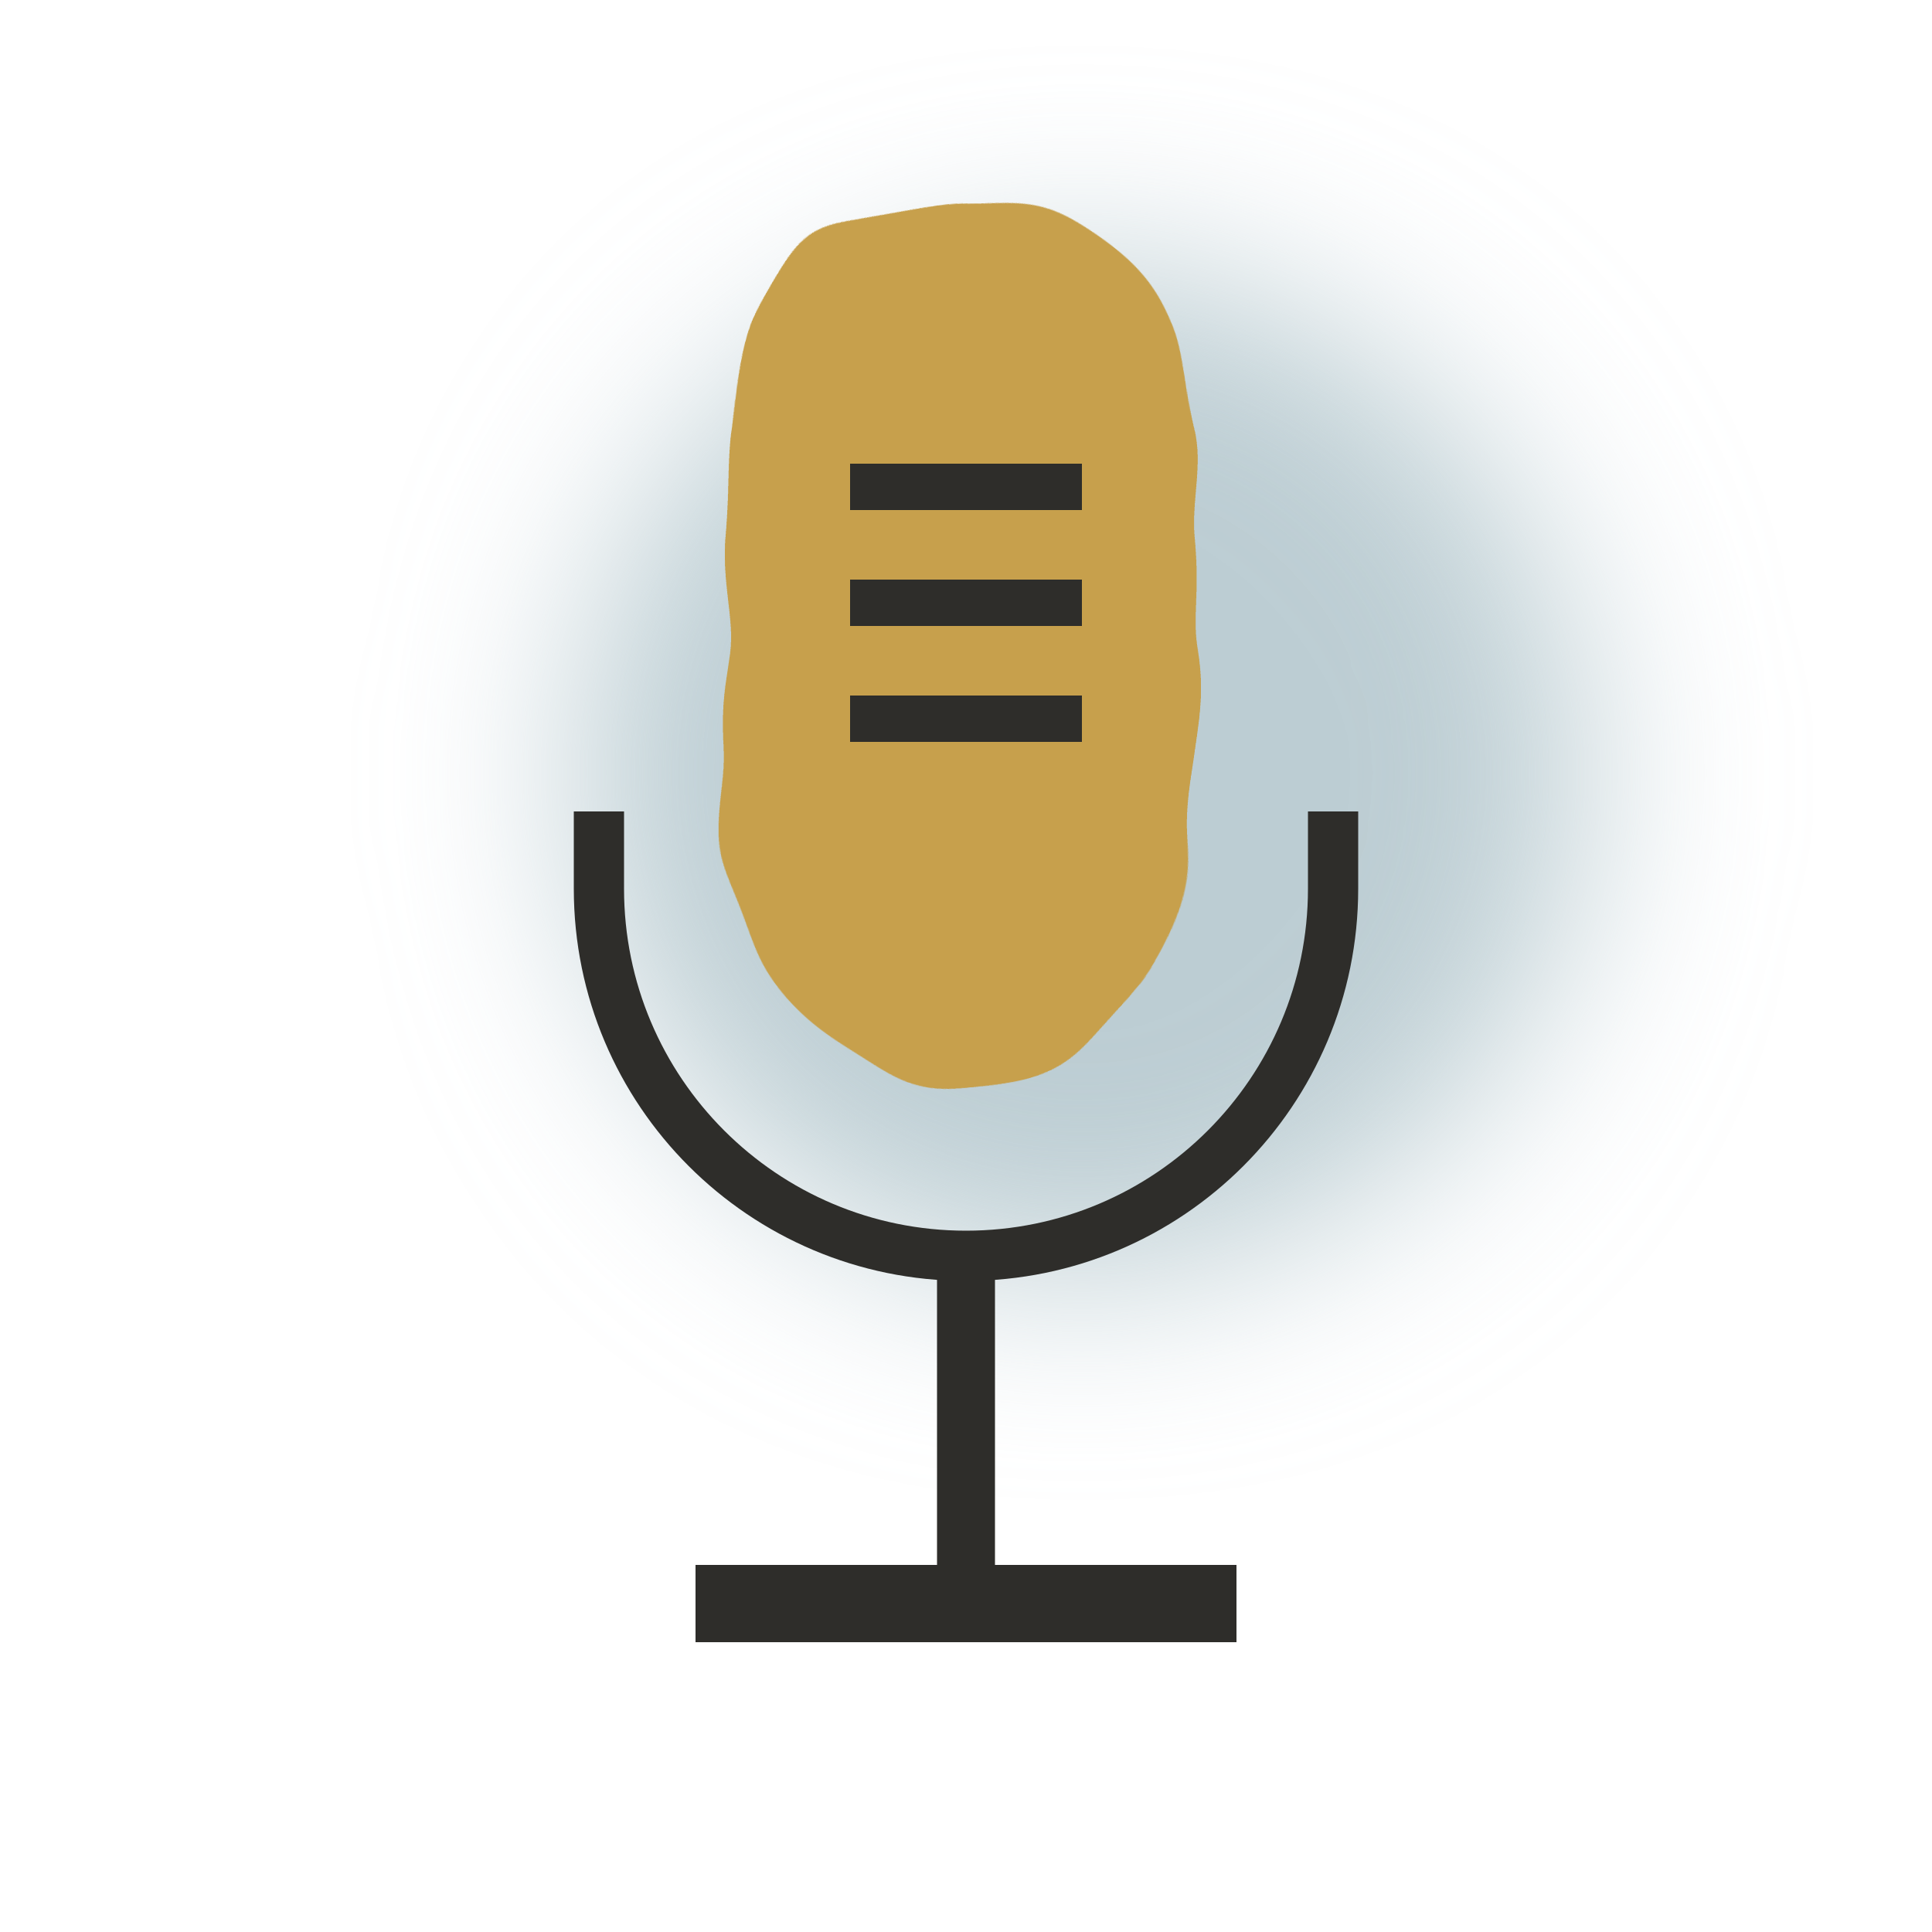
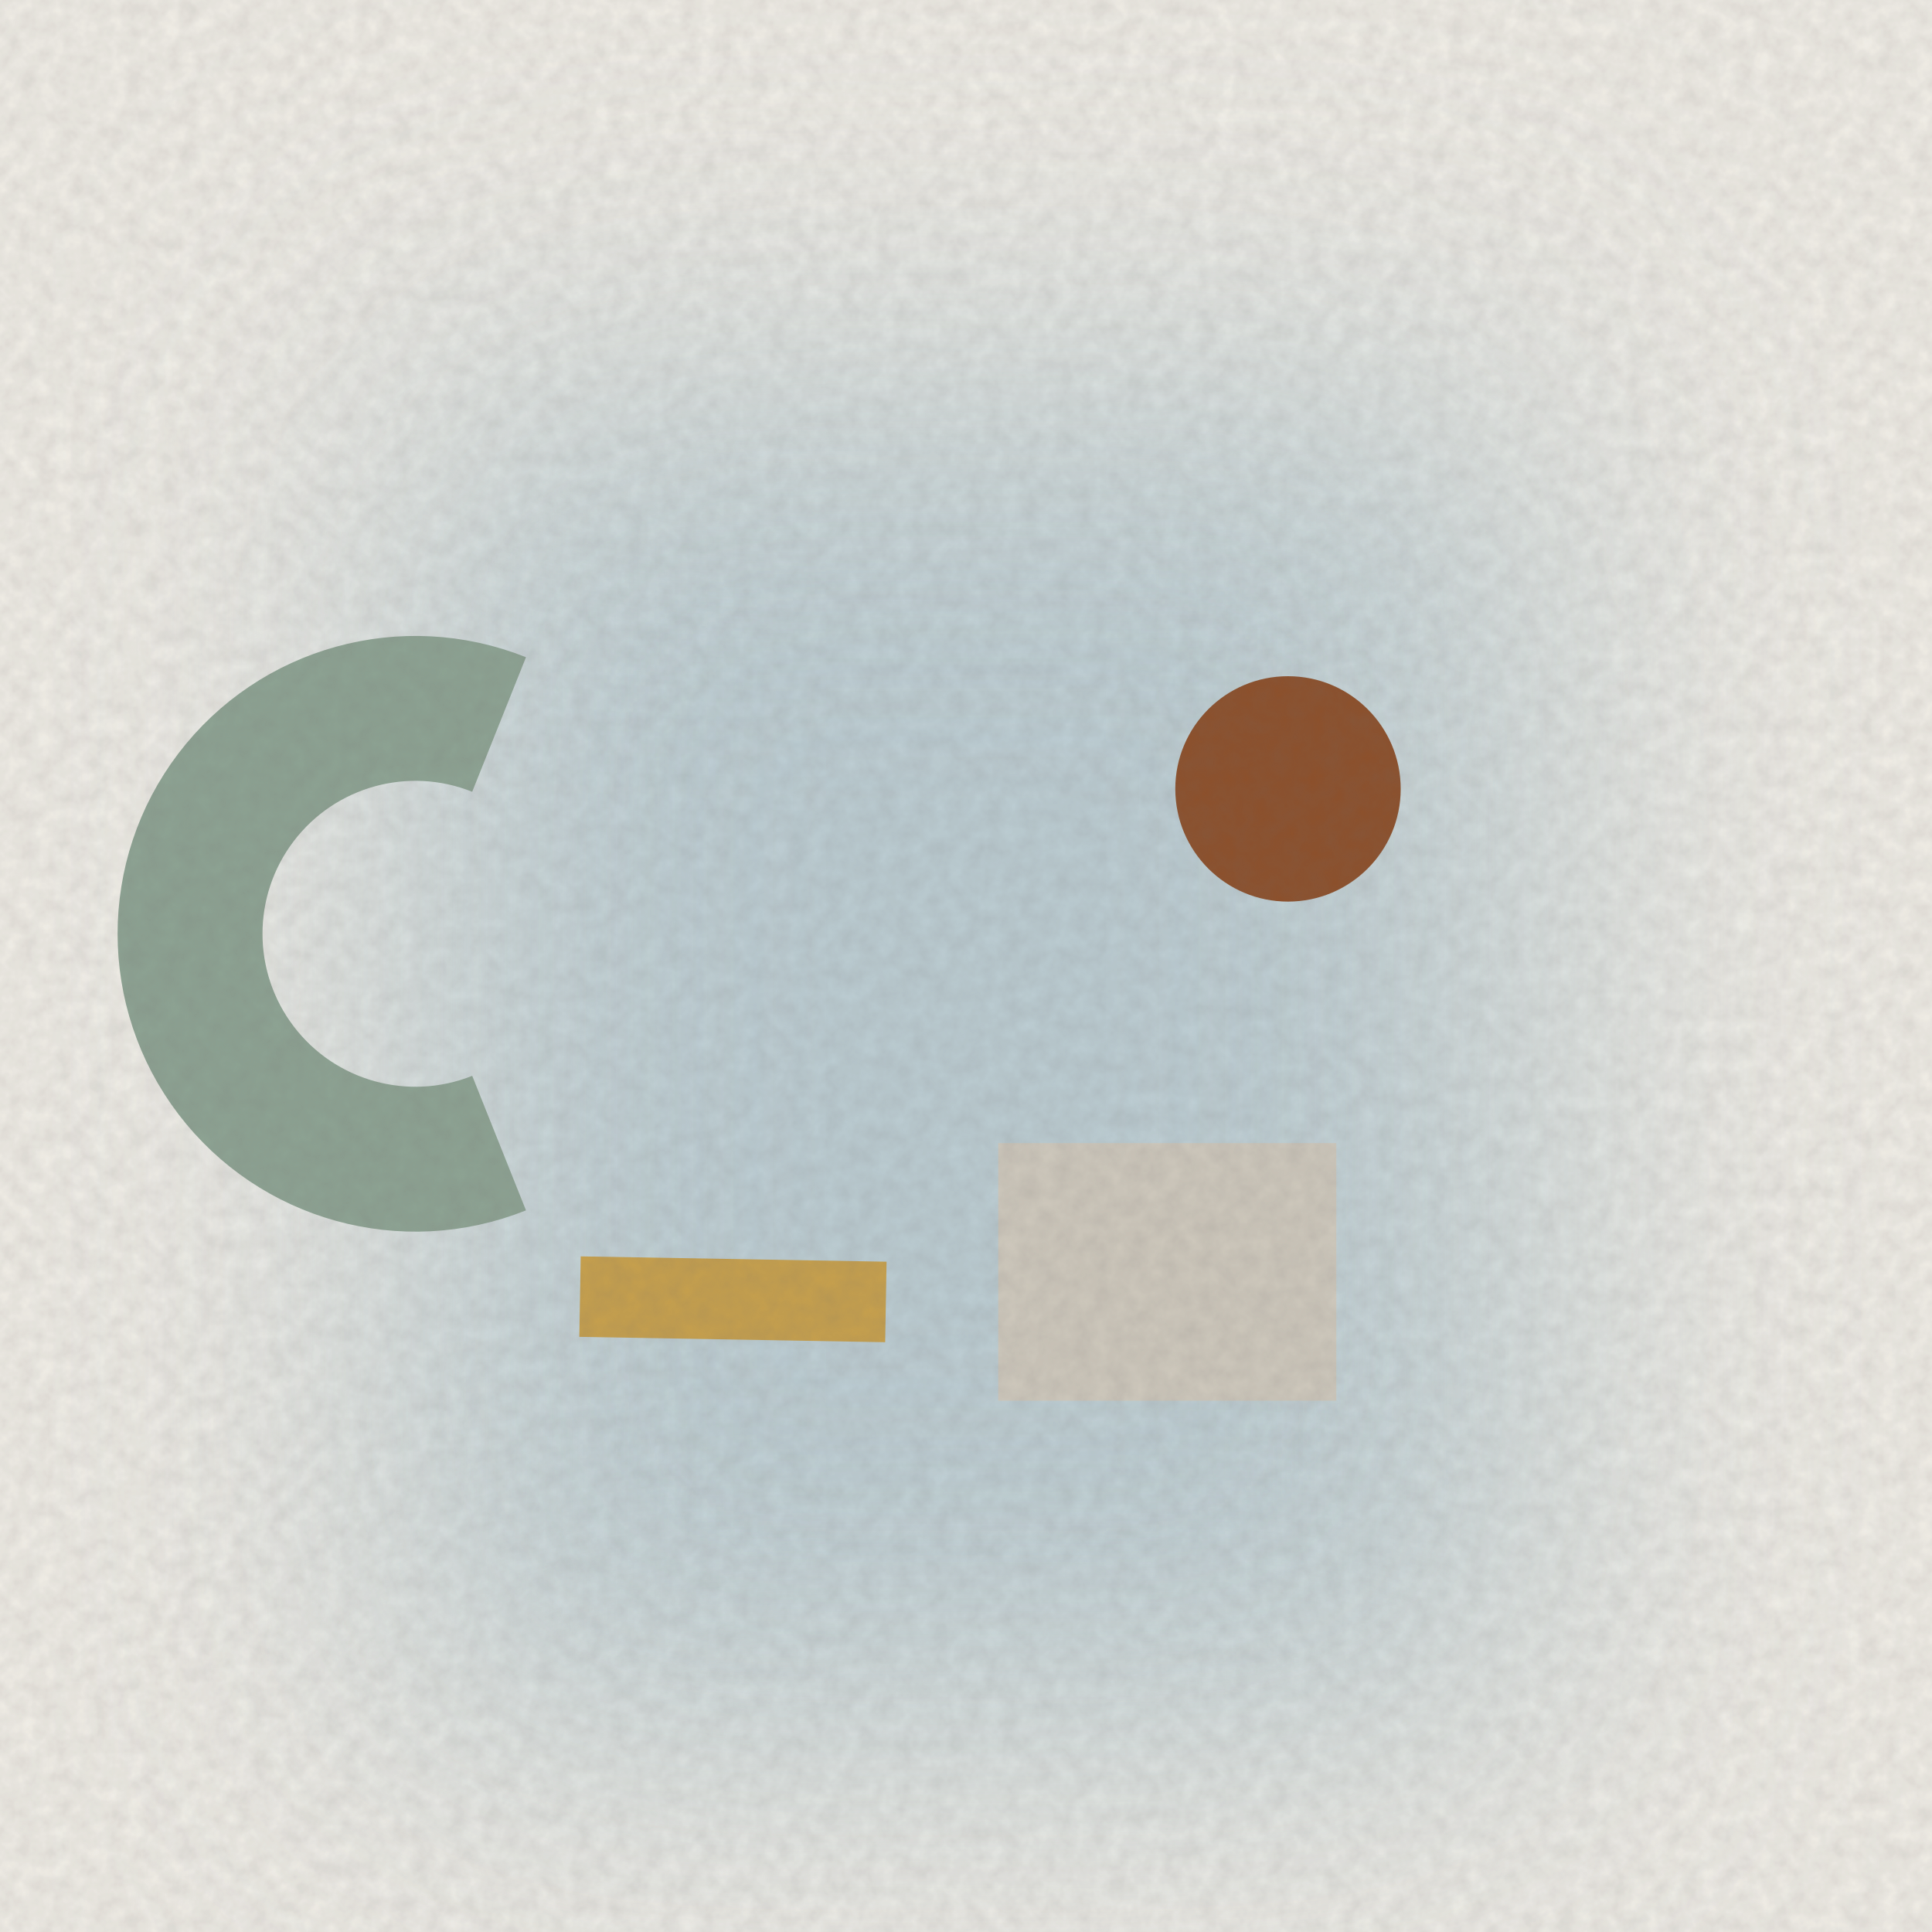
- <svg xmlns="http://www.w3.org/2000/svg" viewBox="0 0 100 100" width="100" height="100">
+ <svg xmlns="http://www.w3.org/2000/svg" viewBox="0 0 120 120" width="120" height="120">
  <defs>
-     <filter id="t" x="-10%" y="-10%" width="120%" height="120%">
-       <feTurbulence type="fractalNoise" baseFrequency="0.09" numOctaves="2" seed="25" result="n" />
-       <feDisplacementMap in="SourceGraphic" in2="n" scale="3" />
+     <clipPath id="c">
+       <rect width="120" height="120" />
+     </clipPath>
+     <filter id="b" x="-50%" y="-50%" width="200%" height="200%">
+       <feGaussianBlur stdDeviation="11" />
    </filter>
-     <filter id="s" x="-40%" y="-40%" width="180%" height="180%">
-       <feGaussianBlur stdDeviation="5" />
+     <filter id="b2" x="-50%" y="-50%" width="200%" height="200%">
+       <feGaussianBlur stdDeviation="4" />
    </filter>
-     <pattern id="d" width="4" height="4" patternUnits="userSpaceOnUse">
-       <circle cx="2" cy="2" r="0.8" fill="#8A8476" />
+     <filter id="g" x="0" y="0" width="100%" height="100%">
+       <feTurbulence type="fractalNoise" baseFrequency="0.9" numOctaves="3" seed="967" stitchTiles="stitch" />
+       <feColorMatrix type="matrix" values="0 0 0 0 0.17  0 0 0 0 0.16  0 0 0 0 0.15  0 0 0 0.55 0" />
+     </filter>
+     <pattern id="h" width="4" height="4" patternUnits="userSpaceOnUse">
+       <circle cx="2" cy="2" r="0.9" fill="#2E2D2A" />
    </pattern>
  </defs>
-   <circle cx="56" cy="40" r="26" fill="#BCCDD3" filter="url(#s)" />
-   <path d="M31 42 v4 a19 19 0 0 0 38 0 v-4" stroke="#2E2D2A" stroke-width="2.6" fill="none" />
-   <rect x="48.5" y="65" width="3" height="16" fill="#2E2D2A" />
-   <rect x="36" y="81" width="28" height="4" fill="#2E2D2A" />
-   <g filter="url(#t)">
-     <rect x="38" y="10" width="24" height="46" rx="12" fill="#C7A04C" />
+   <g clip-path="url(#c)">
+     <rect width="120" height="120" fill="#F2EFE8" />
+     <rect x="25" y="24" width="70" height="84" fill="#BCCDD3" filter="url(#b)" />
+     <path d="M31 45 a14 14 0 1 0 0 26" fill="none" stroke="#8DA393" stroke-width="9" />
+     <circle cx="80" cy="49" r="7" fill="#8C4F2A" />
+     <rect x="36" y="78" width="19" height="5" fill="#C7A04C" transform="rotate(1 34 82)" />
+     <rect x="62" y="71" width="21" height="16" fill="#CFC9BD" transform="rotate(0 74 78)" />
+     <rect width="120" height="120" filter="url(#g)" opacity="0.35" />
  </g>
-   <rect x="44" y="24" width="12" height="2.4" fill="#2E2D2A" />
-   <rect x="44" y="30" width="12" height="2.4" fill="#2E2D2A" />
-   <rect x="44" y="36" width="12" height="2.4" fill="#2E2D2A" />
</svg>
